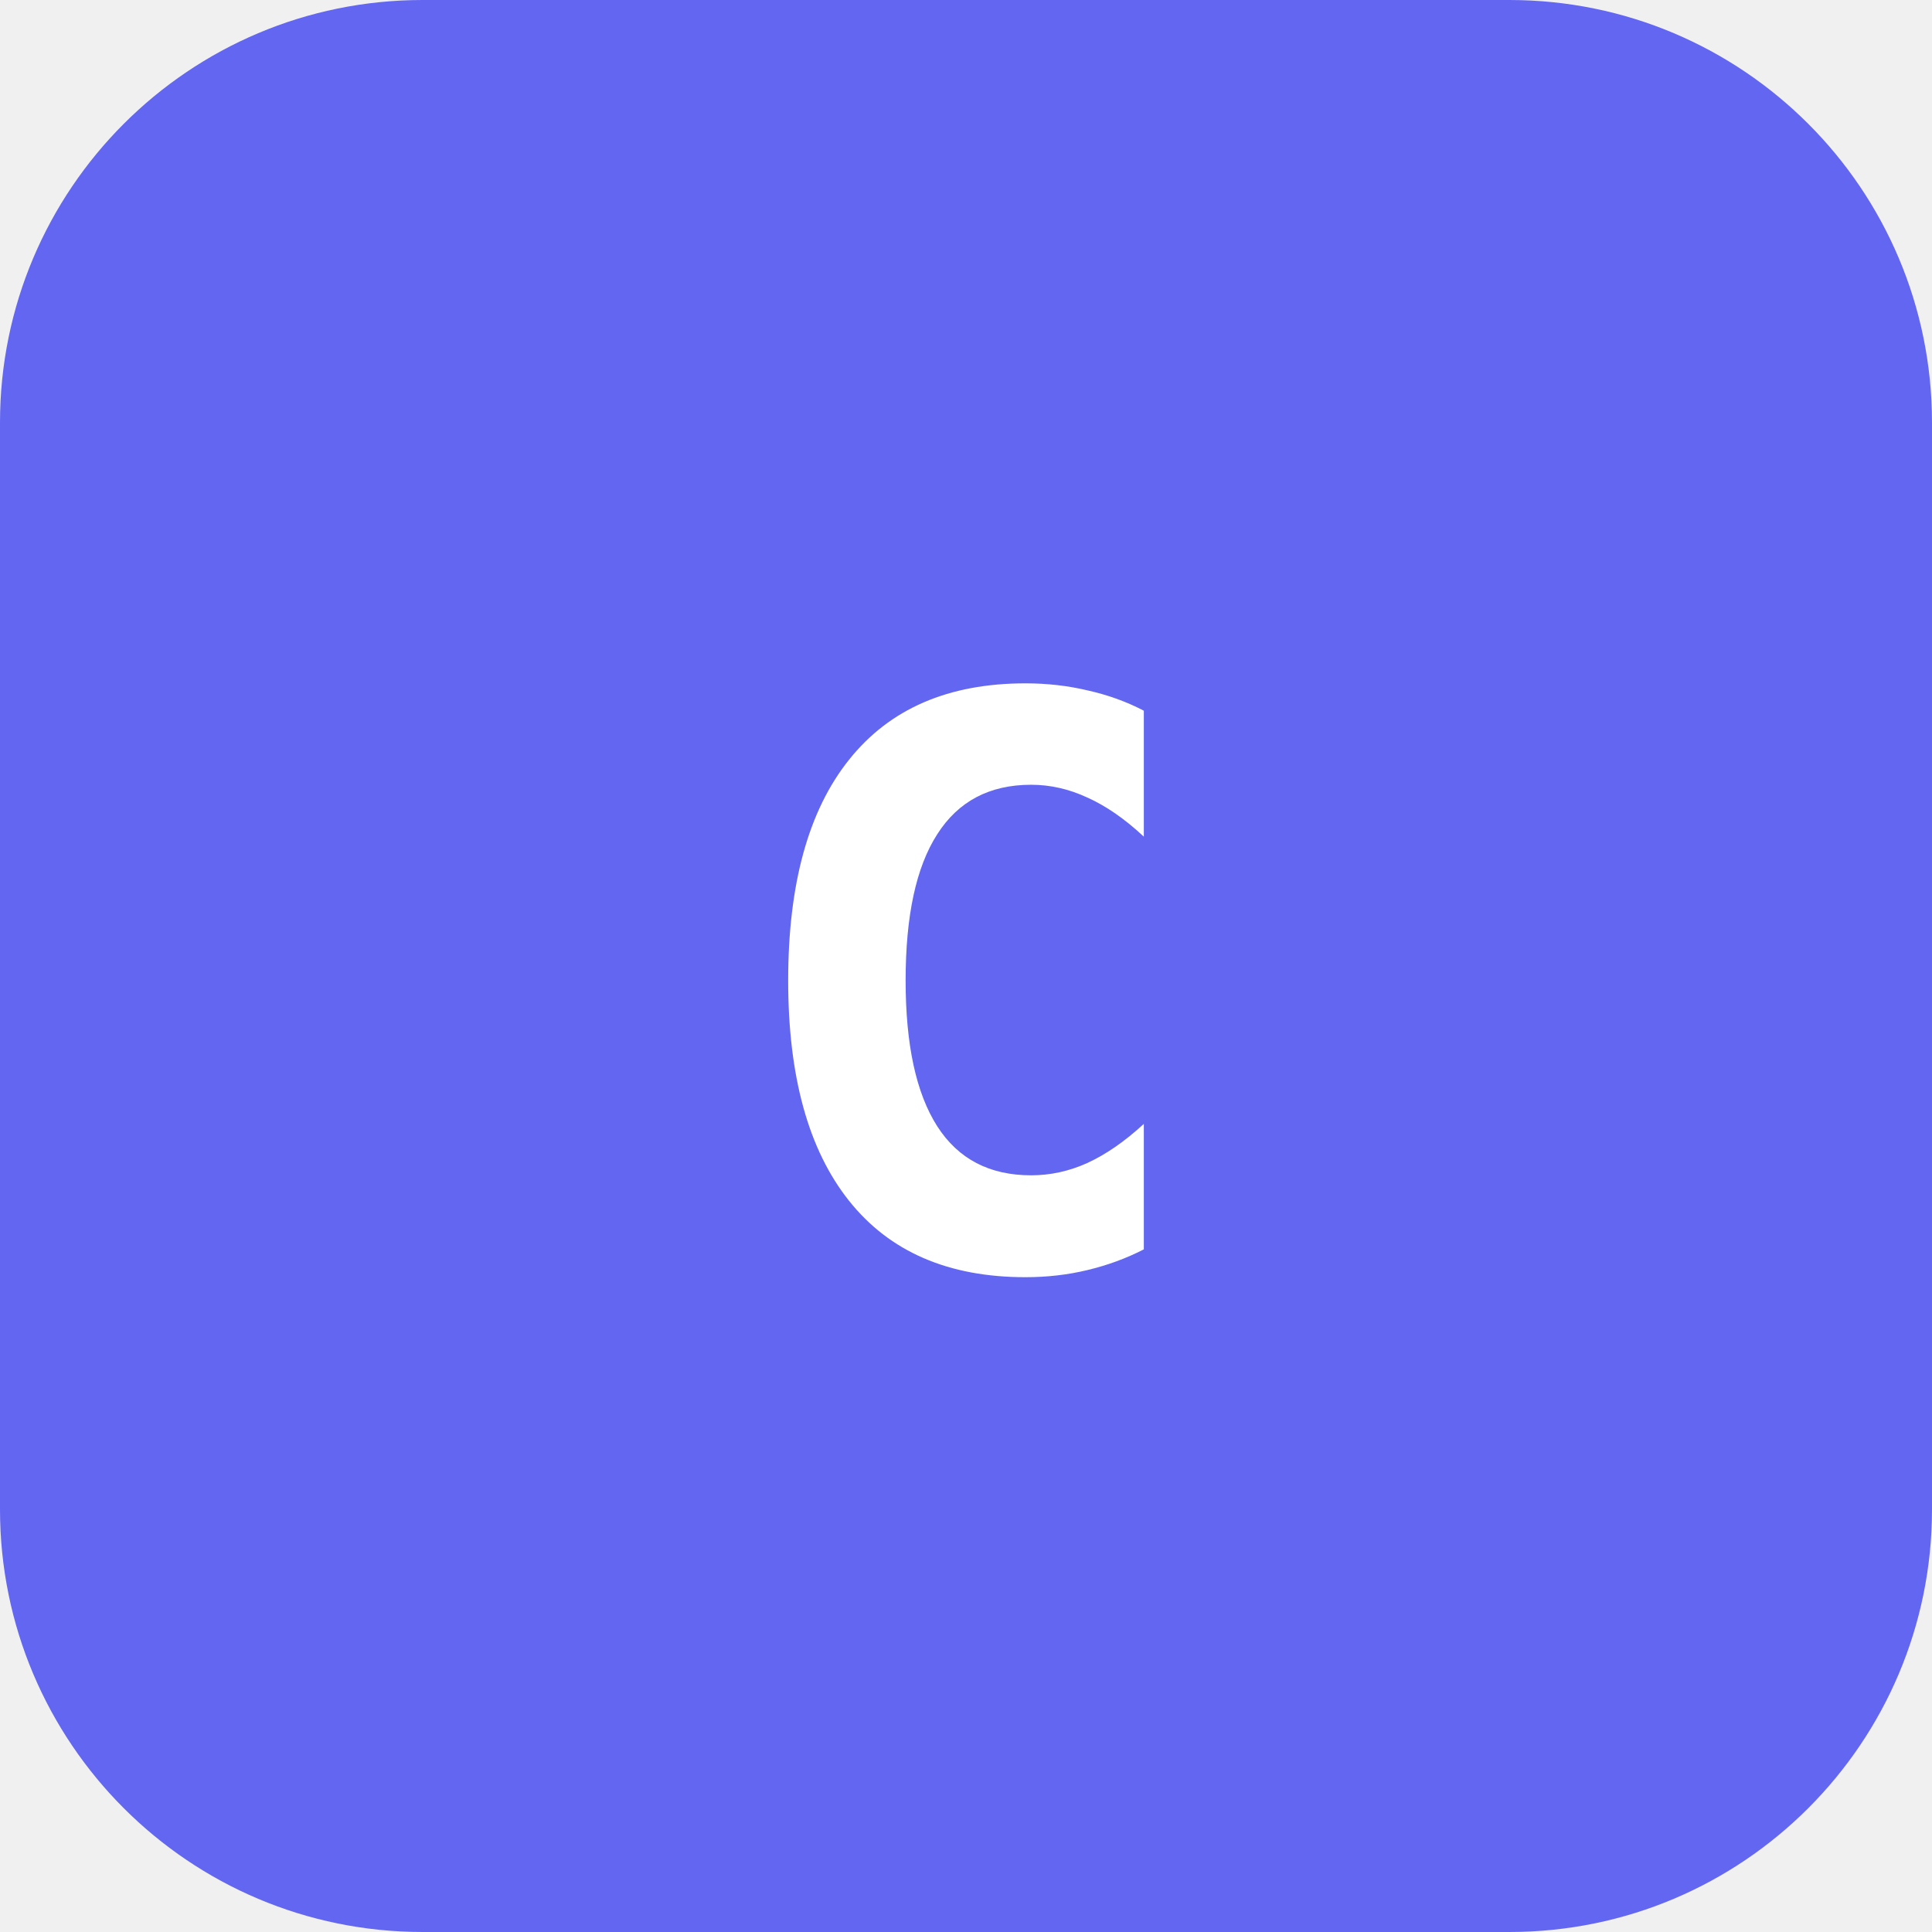
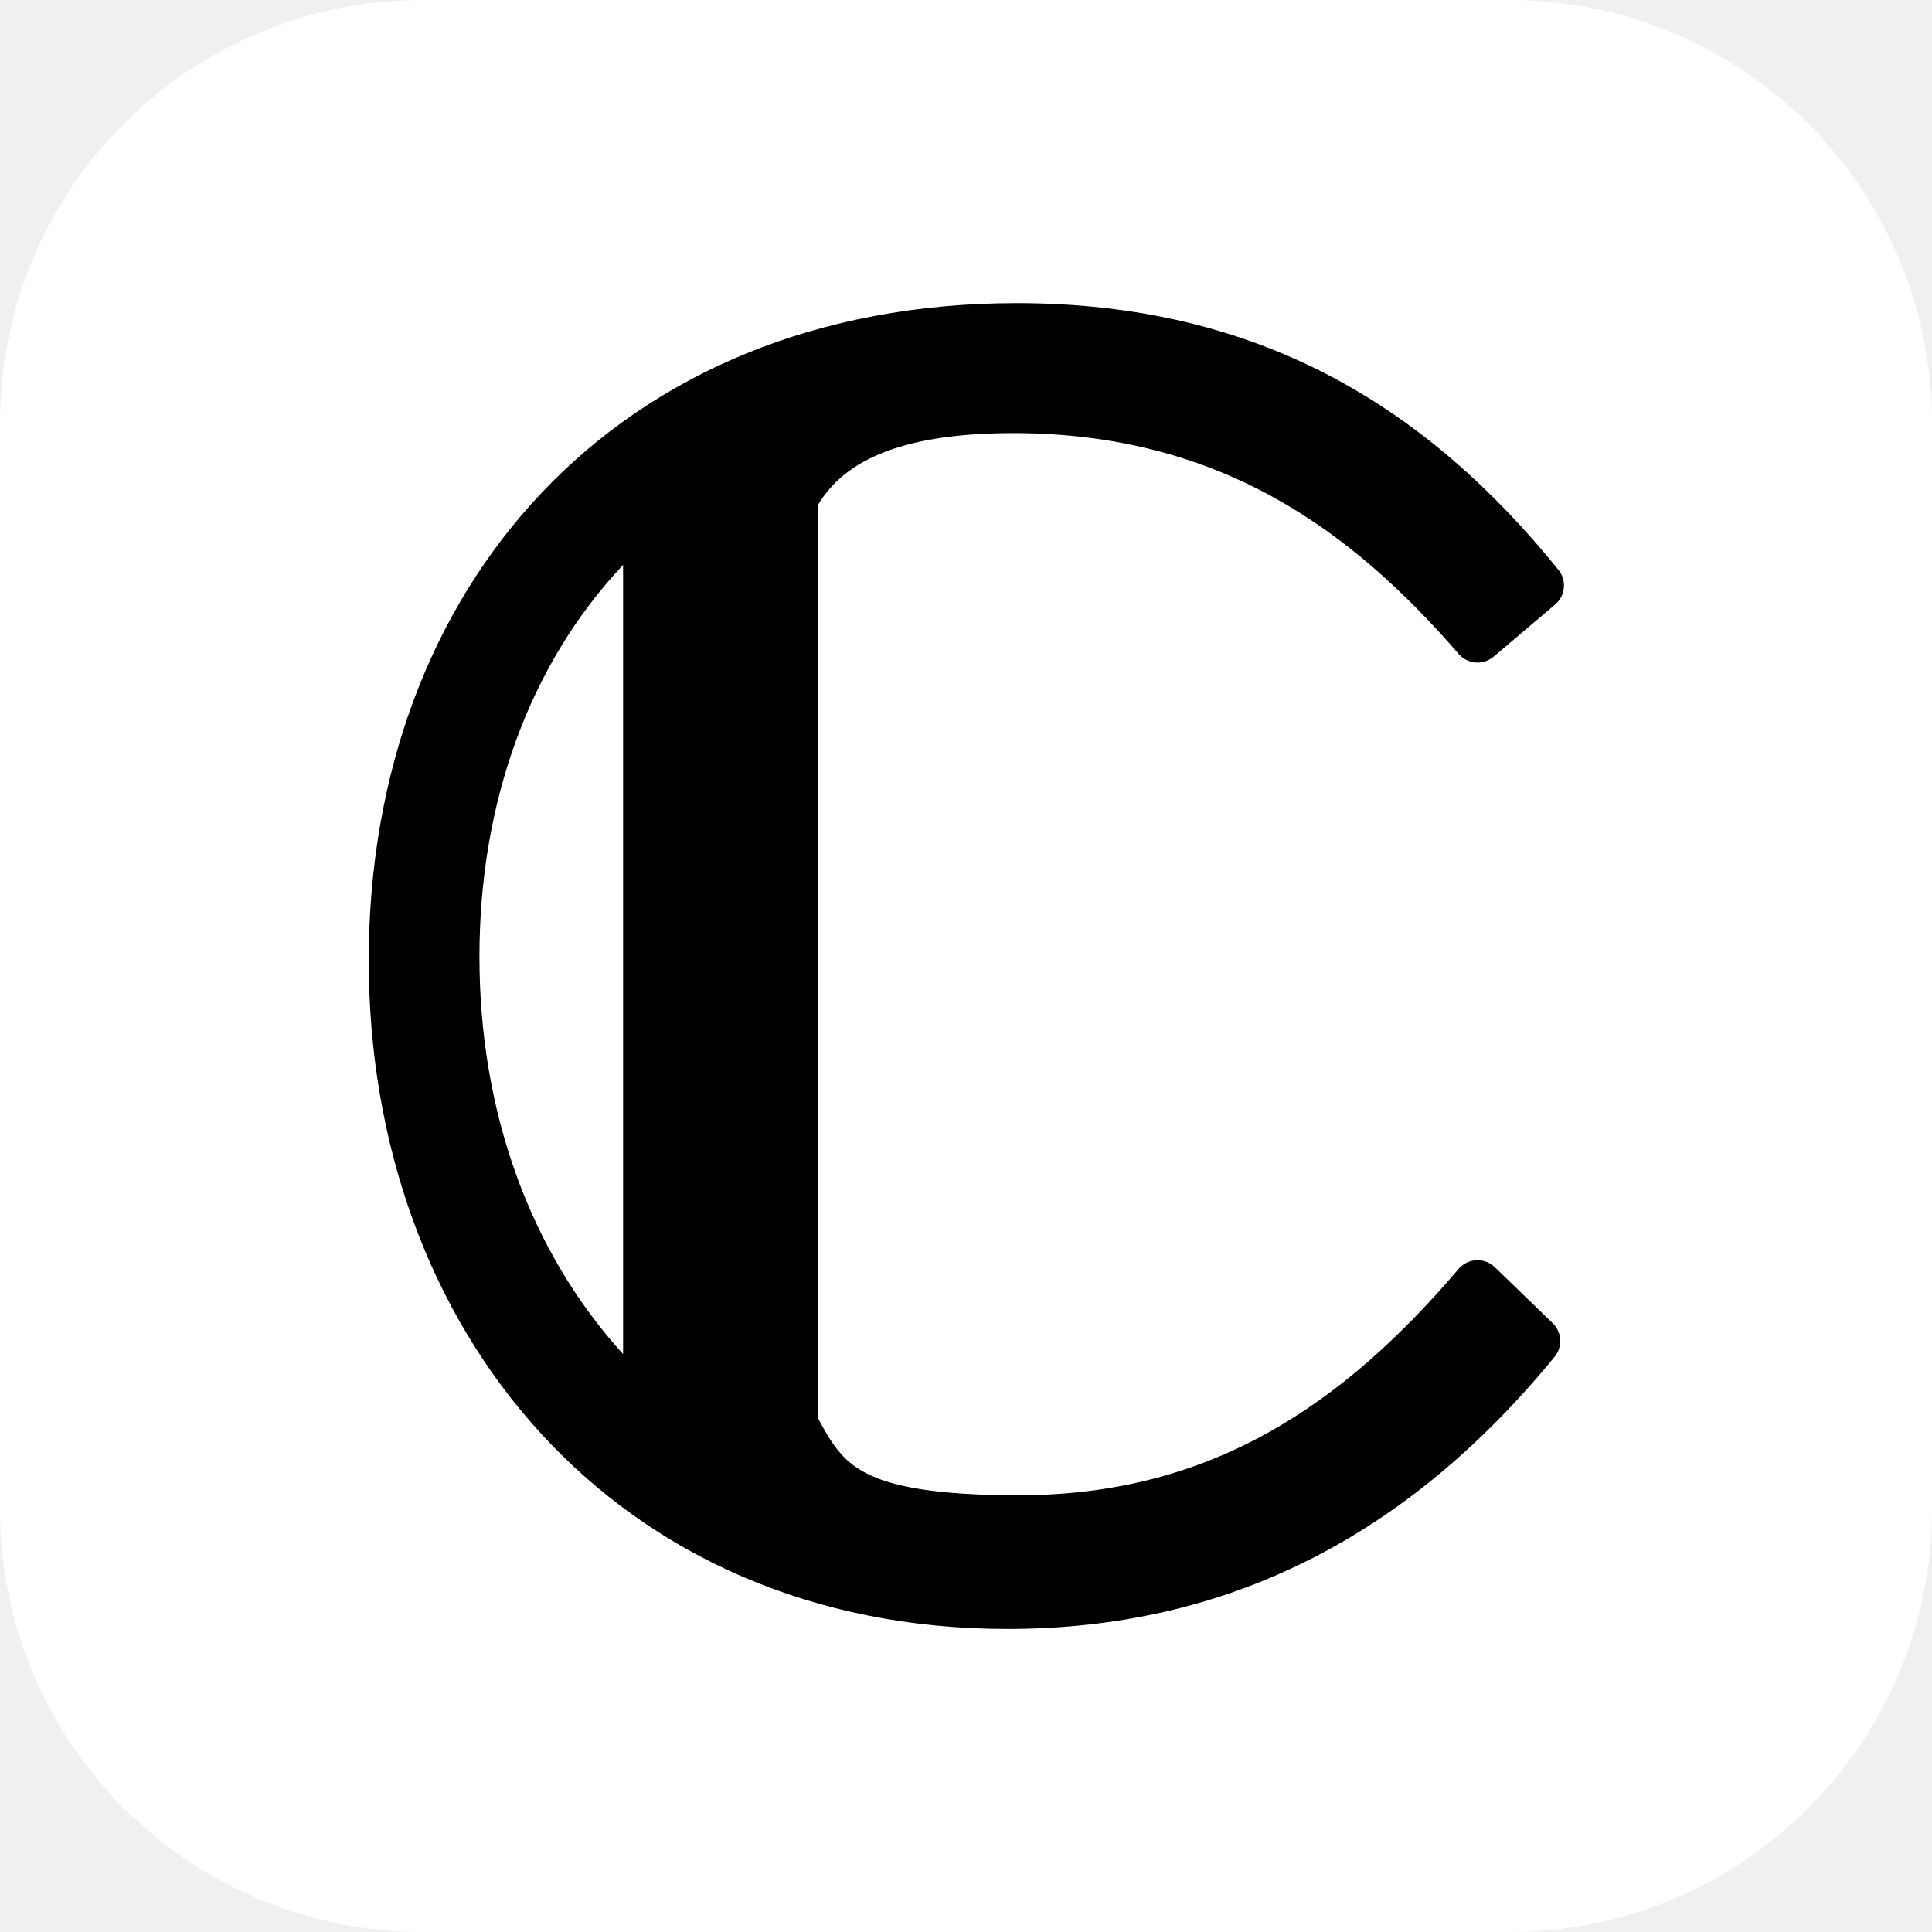
<svg xmlns="http://www.w3.org/2000/svg" viewBox="0 0 64 64">
-   <rect width="64" height="64" rx="14" fill="#6366f1" />
-   <text x="50%" y="54%" dominant-baseline="middle" text-anchor="middle" font-family="'JetBrains Mono', ui-monospace, monospace" font-size="26" font-weight="700" fill="#ffffff">C</text>
+   <rect width="64" height="64" rx="14" fill="#ffffff" />
+   <g transform="translate(10.32 52.21) scale(1.03 -1.03)">
+     <path d="M 15.5 34.68 C 16.5 36.54 18.66 37.56 22.56 37.56 C 29.58 37.56 34.02 34.2 37.5 30.18 L 39.48 31.86 C 35.4 36.9 30.24 40.14 22.68 40.14 C 10.26 40.14 2.64 31.38 2.64 19.8 C 2.64 8.28 10.26 -0.9 22.38 -0.9 C 29.16 -0.9 34.74 1.92 39.36 7.56 L 37.5 9.36 C 33.72 4.92 29.28 1.8 22.74 1.8 C 17.28 1.8 16.5 2.94 15.5 4.86 Z" fill="#000000" stroke="#000000" stroke-width="1.6" stroke-linejoin="round" />
+     <path d="M 5.4 19.92 C 5.4 24.9 7.02 29.34 10.02 32.52 L 10.02 7.14 C 7.02 10.44 5.4 14.94 5.4 19.92 Z" fill="#ffffff" />
+   </g>
</svg>
